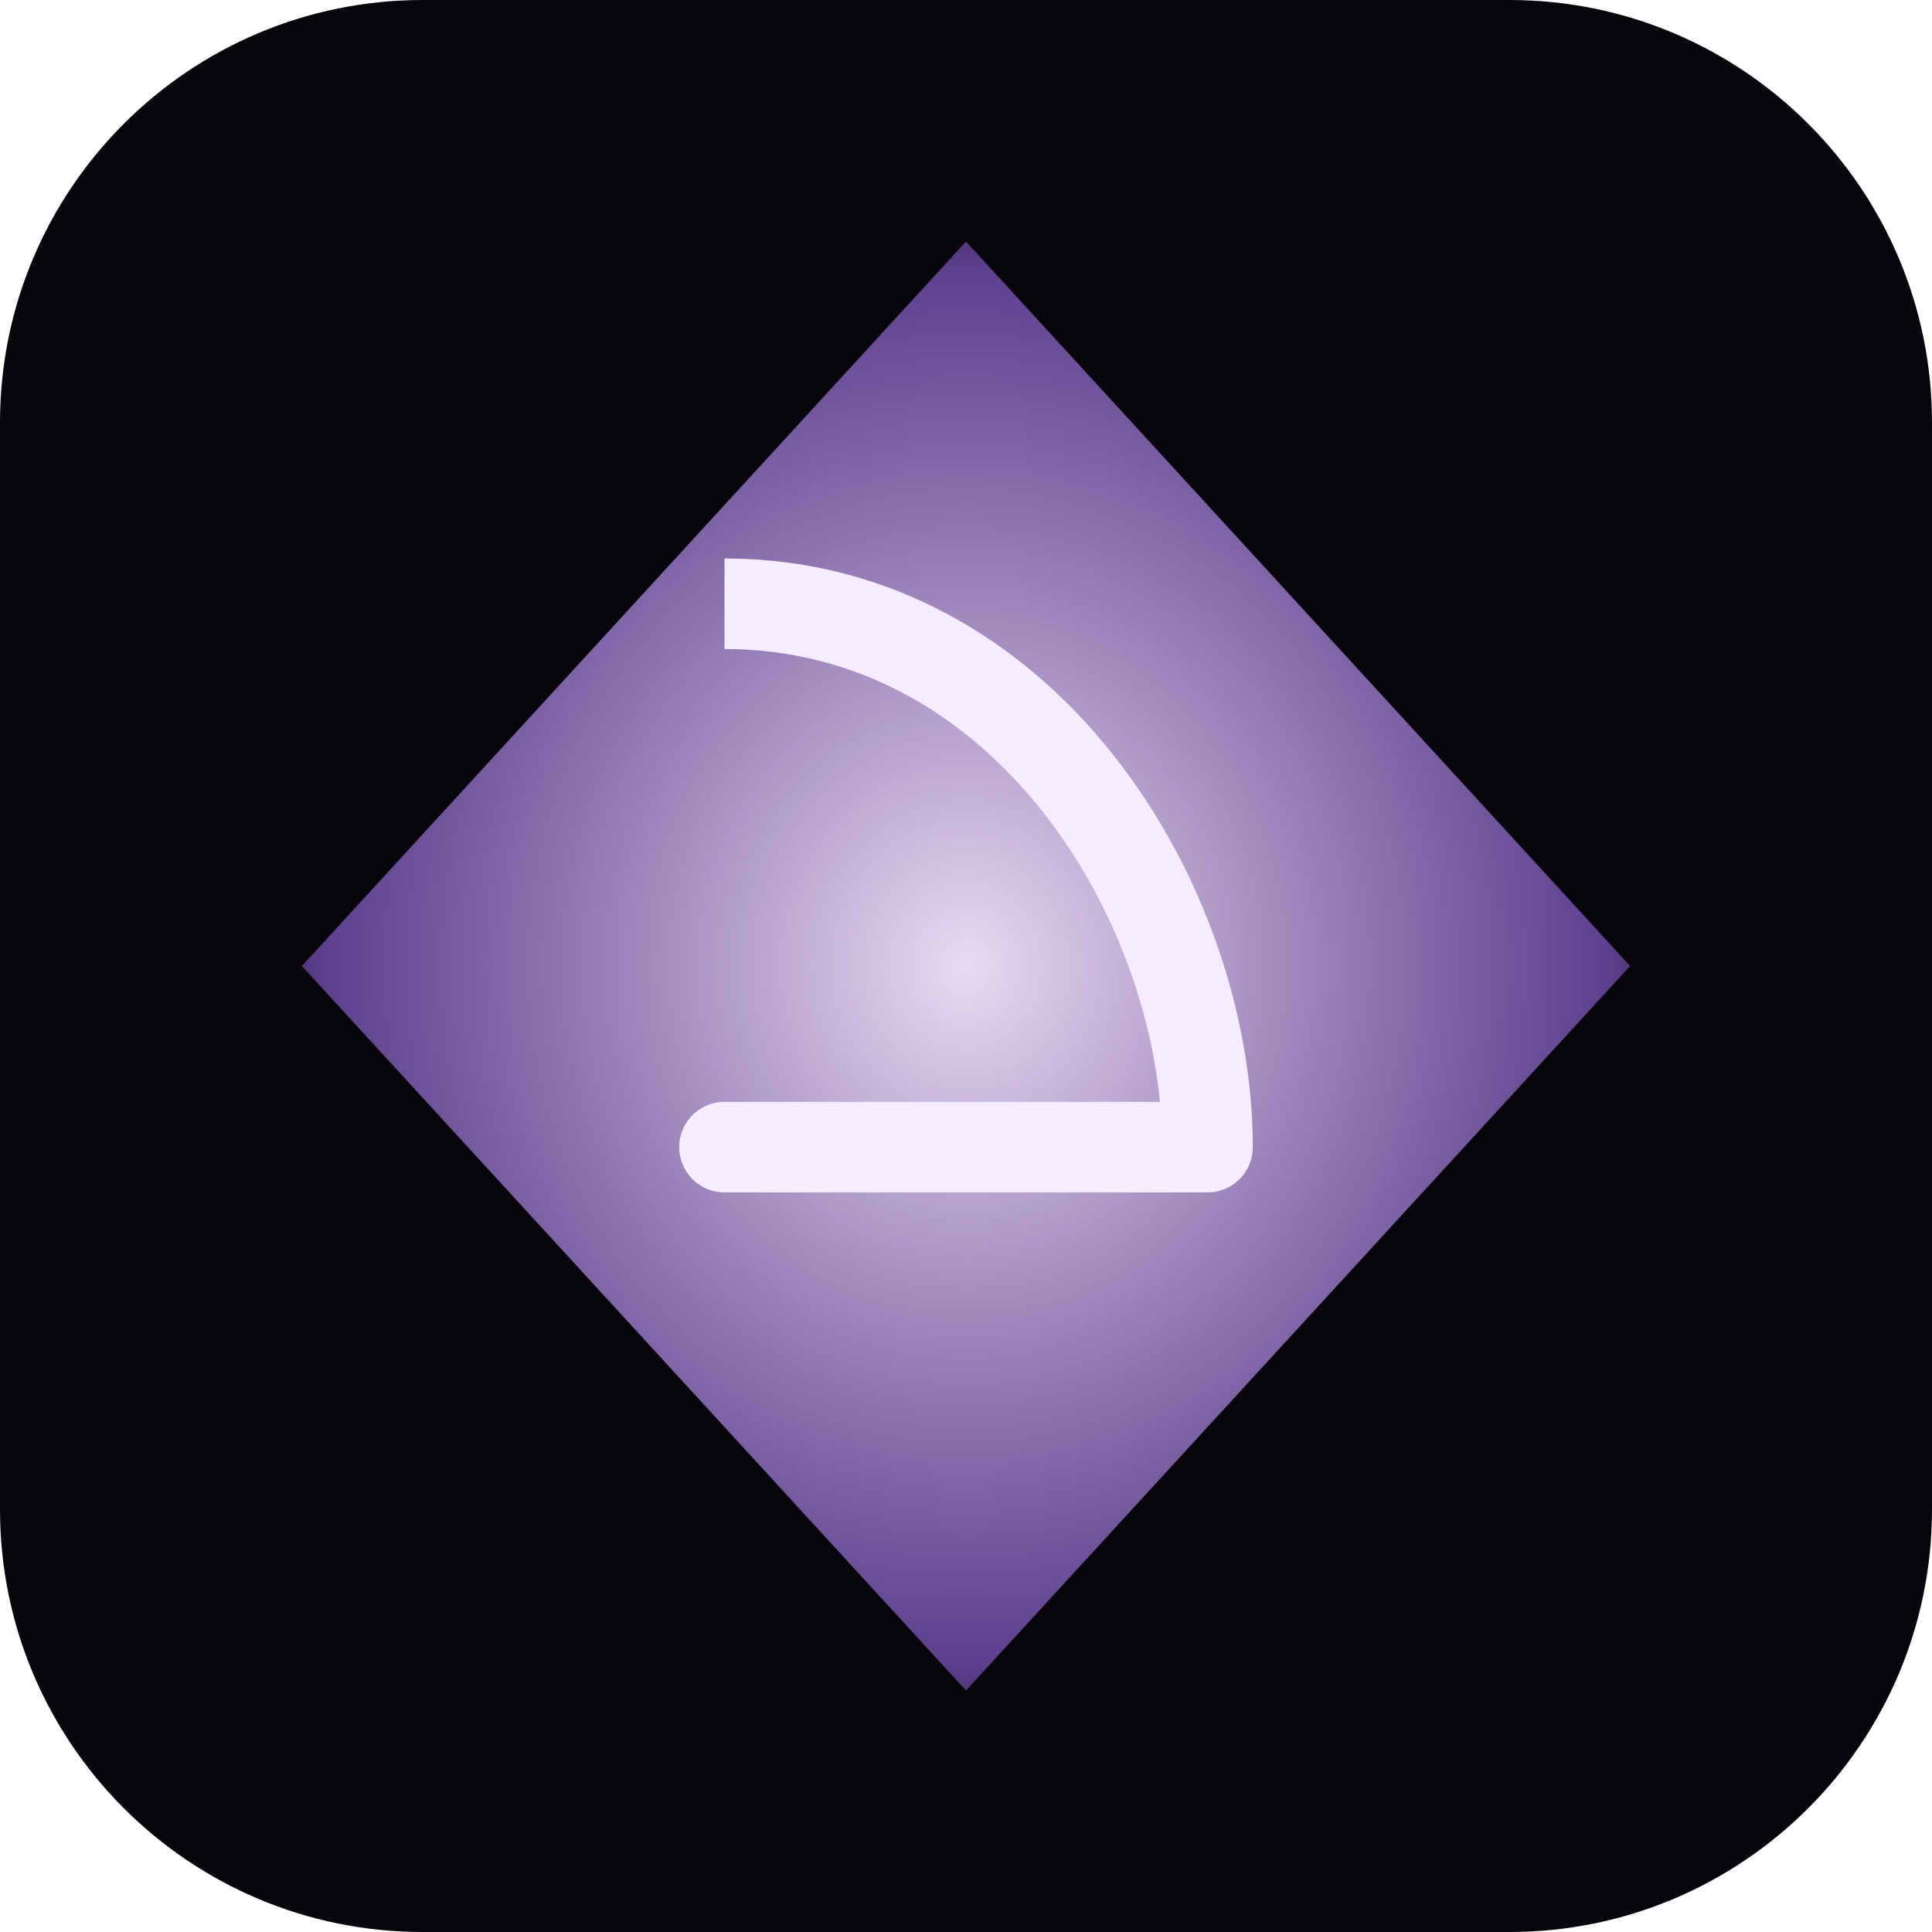
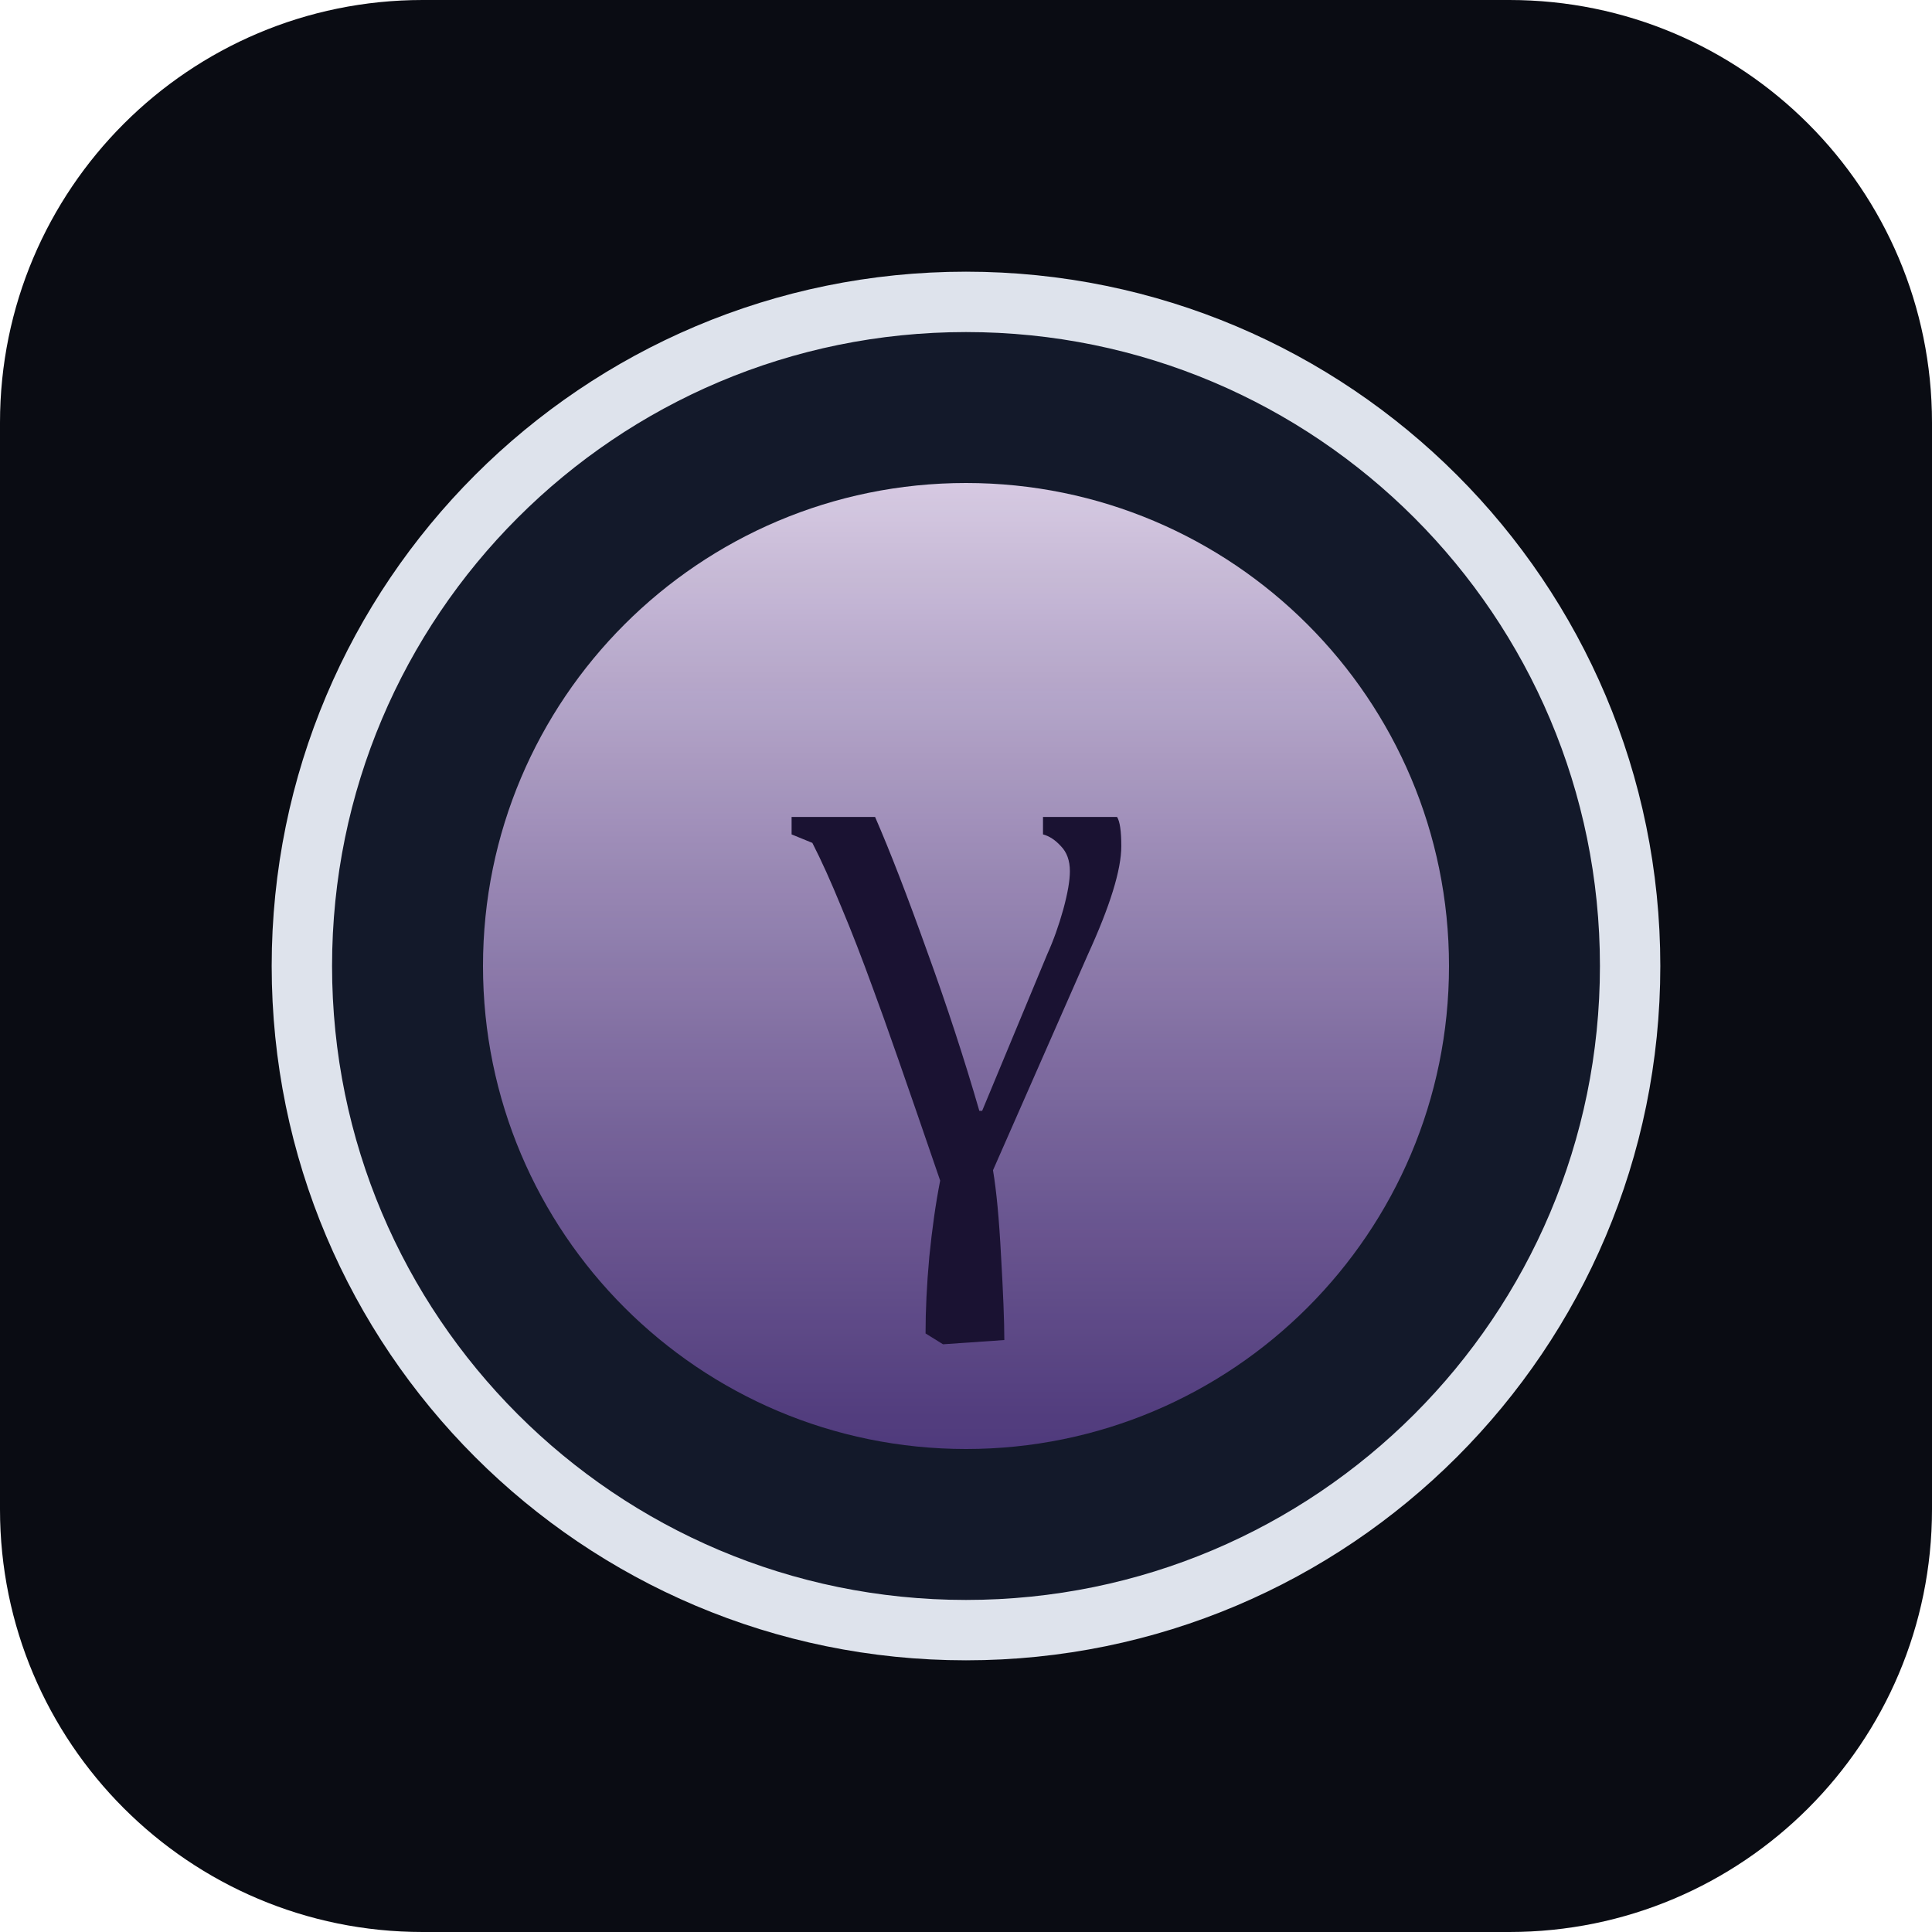
<svg xmlns="http://www.w3.org/2000/svg" viewBox="0 0 64 64">
  <defs>
-     <radialGradient id="gammaCore" cx="50%" cy="50%" r="60%">
-       <stop offset="0%" stop-color="#f5e6ff" stop-opacity="0.95" />
-       <stop offset="80%" stop-color="#6d4aa4" stop-opacity="0.85" />
-       <stop offset="100%" stop-color="#140d1f" stop-opacity="0.9" />
-     </radialGradient>
+     <linearGradient id="gammaAura" x1="0%" y1="0%" x2="0%" y2="100%">
+       <stop offset="0%" stop-color="#f5e6ff" stop-opacity="0.94" />
+       <stop offset="100%" stop-color="#6d4aa4" stop-opacity="0.72" />
+     </linearGradient>
  </defs>
-   <rect width="64" height="64" rx="14" fill="#08060d" />
-   <polygon points="32,8 54,32 32,56 10,32" fill="url(#gammaCore)" />
-   <path d="M24 20c10 0 16 10 16 18" stroke="#f6ecff" stroke-width="3" fill="none" />
-   <path d="M24 38h16" stroke="#f6ecff" stroke-width="3" stroke-linecap="round" />
+   <rect width="64" height="64" rx="14" fill="#0a0c13" />
+   <circle cx="32" cy="32" r="22" fill="#141a2d" stroke="#f0f5ff" stroke-width="2" opacity="0.92" />
+   <circle cx="32" cy="32" r="16" fill="url(#gammaAura)" opacity="0.92" />
+   <text x="32" y="39" font-family="'Cormorant Garamond', 'Times New Roman', serif" font-size="26" text-anchor="middle" fill="#1a1232">γ</text>
</svg>
